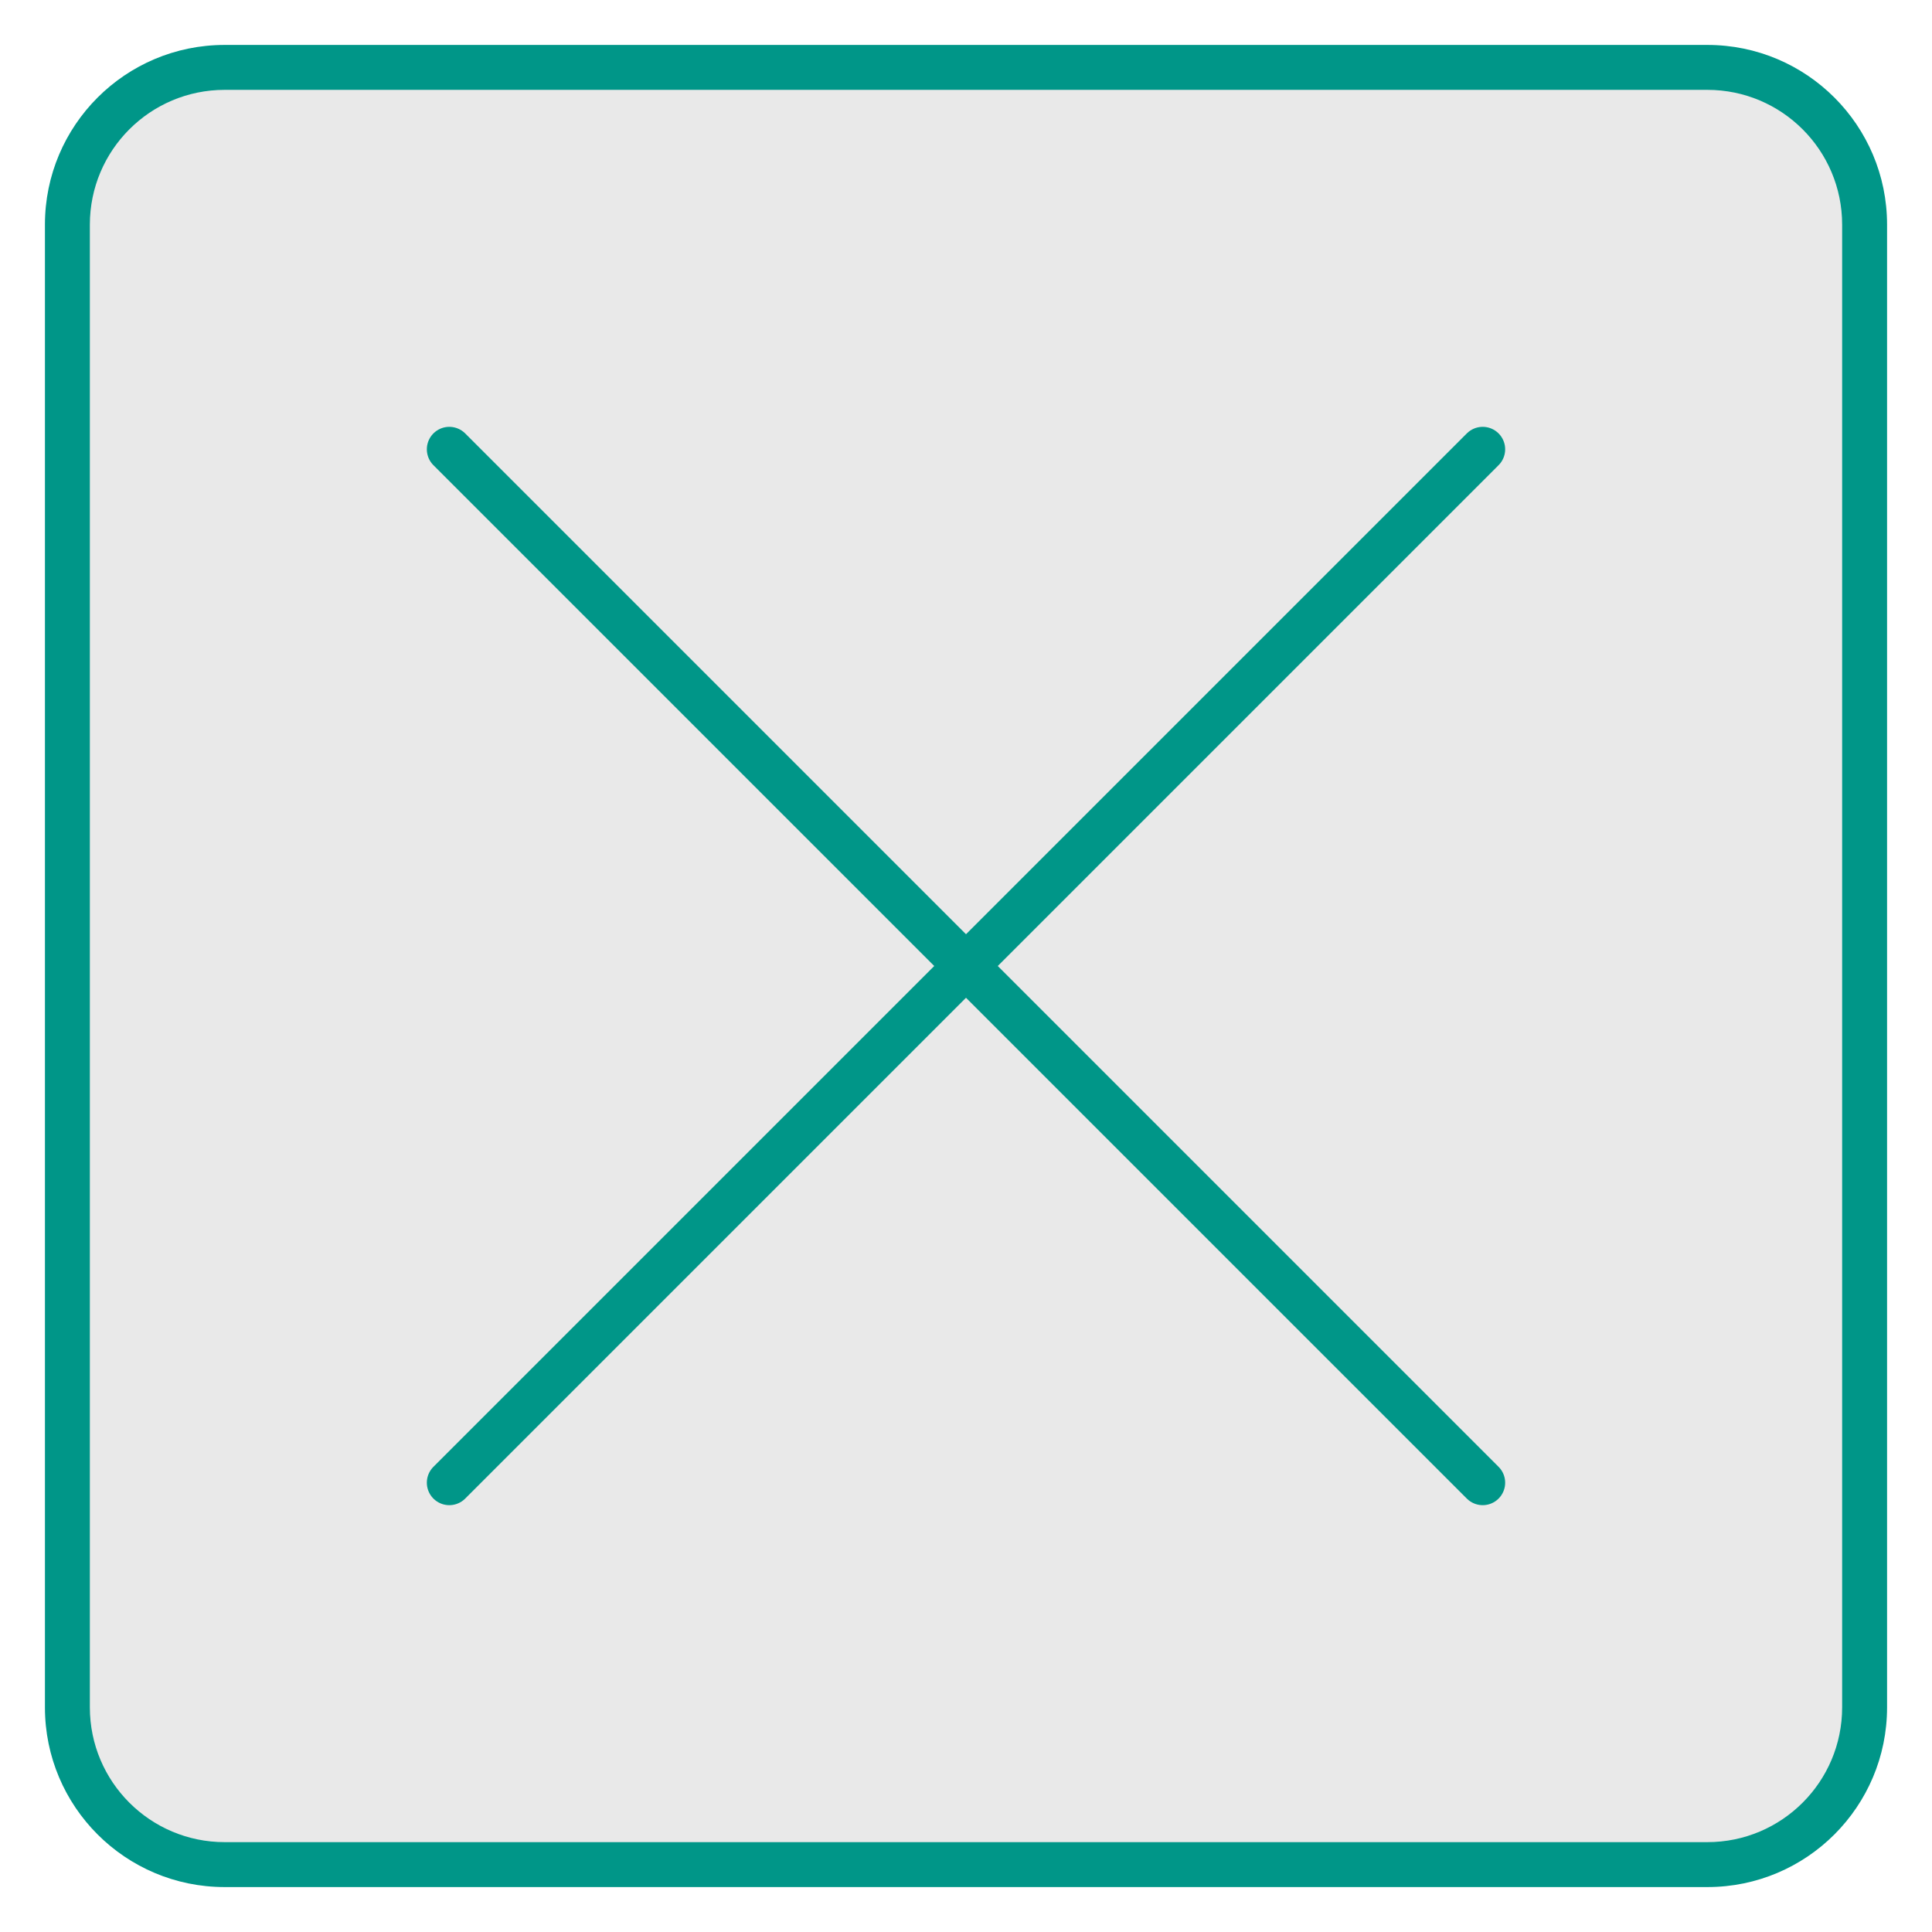
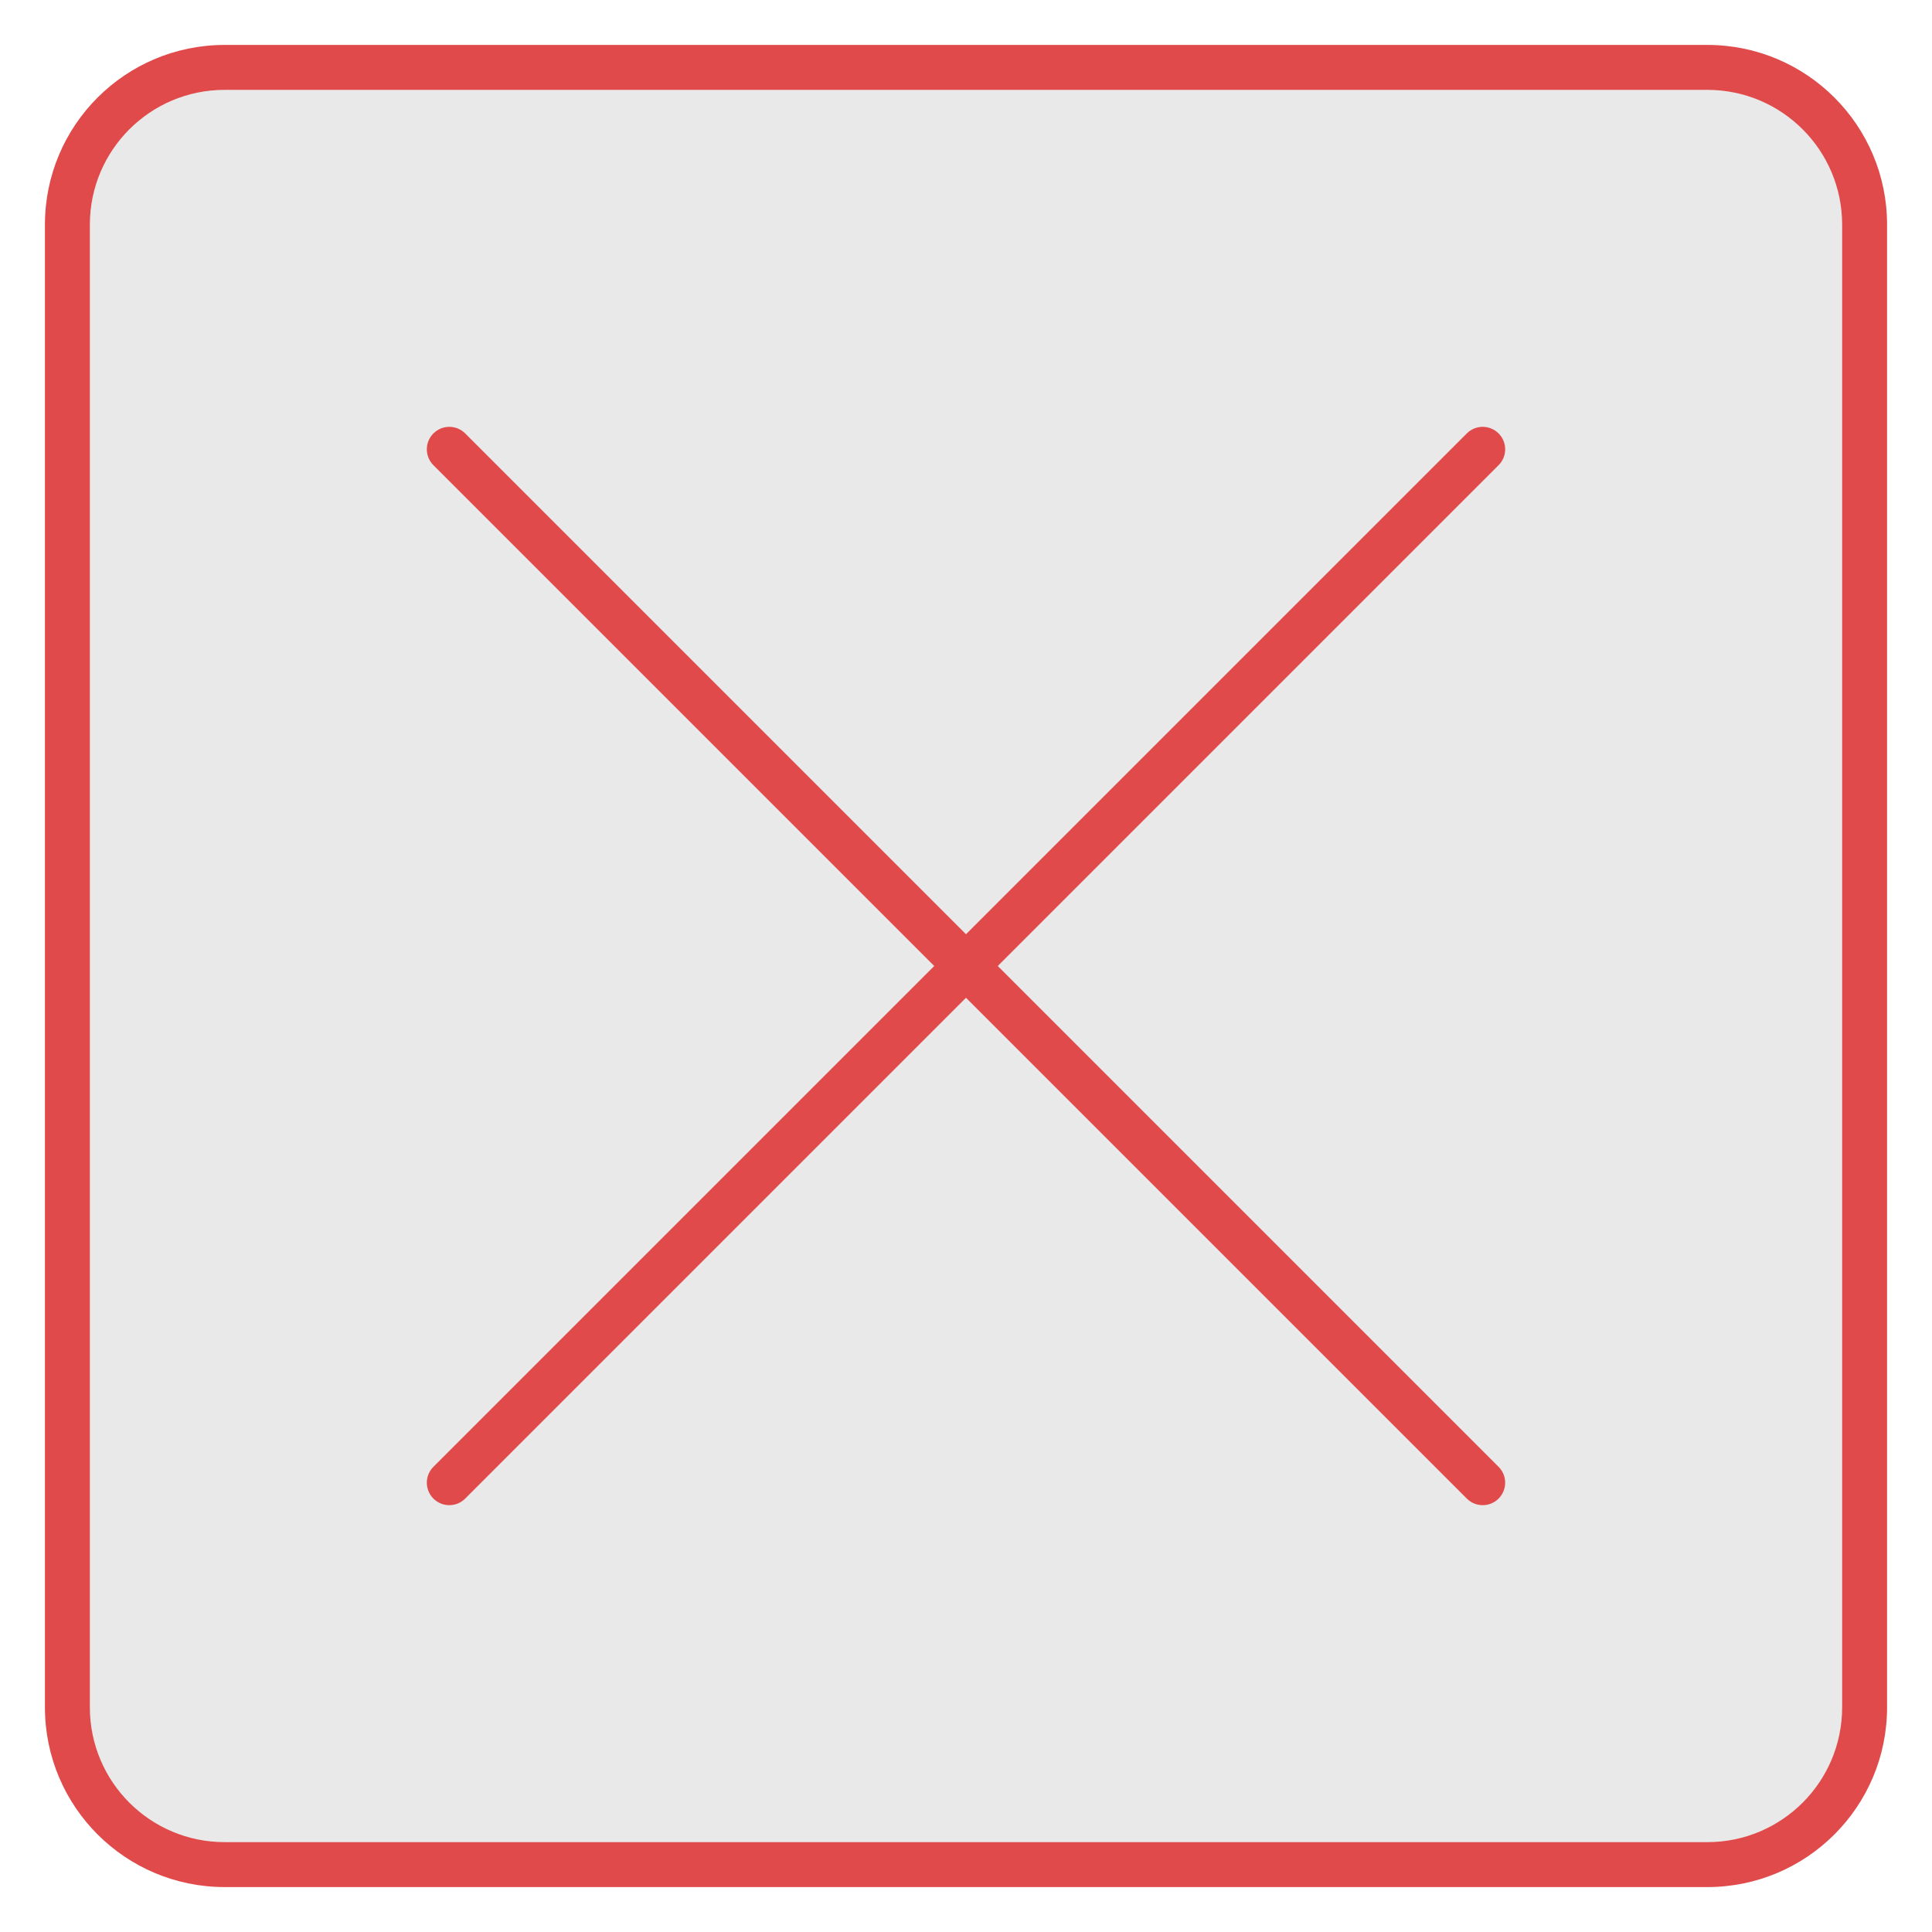
<svg xmlns="http://www.w3.org/2000/svg" width="43" height="43" viewBox="0 0 43 43">
  <rect x="1.5" y="1.5" width="40" height="40" rx="3.5" style="fill:#e9e9e9" />
-   <path d="M38,2a3,3,0,0,1,3,3V38a3,3,0,0,1-3,3H5a3,3,0,0,1-3-3V5A3,3,0,0,1,5,2H38m0-1H5A4,4,0,0,0,1,5V38a4,4,0,0,0,4,4H38a4,4,0,0,0,4-4V5a4,4,0,0,0-4-4Z" style="fill:#009688" />
-   <line x1="10" y1="10" x2="33" y2="33" style="fill:none;stroke:#009688;stroke-linecap:round;stroke-linejoin:round" />
-   <line x1="33" y1="10" x2="10" y2="33" style="fill:none;stroke:#009688;stroke-linecap:round;stroke-linejoin:round" />
+   <path d="M38,2a3,3,0,0,1,3,3V38a3,3,0,0,1-3,3H5a3,3,0,0,1-3-3V5A3,3,0,0,1,5,2H38m0-1H5A4,4,0,0,0,1,5V38a4,4,0,0,0,4,4H38a4,4,0,0,0,4-4V5a4,4,0,0,0-4-4Z" style="fill:#e14a4a" />
+   <line x1="10" y1="10" x2="33" y2="33" style="fill:none;stroke:#e14a4a;stroke-linecap:round;stroke-linejoin:round" />
+   <line x1="33" y1="10" x2="10" y2="33" style="fill:none;stroke:#e14a4a;stroke-linecap:round;stroke-linejoin:round" />
</svg>
